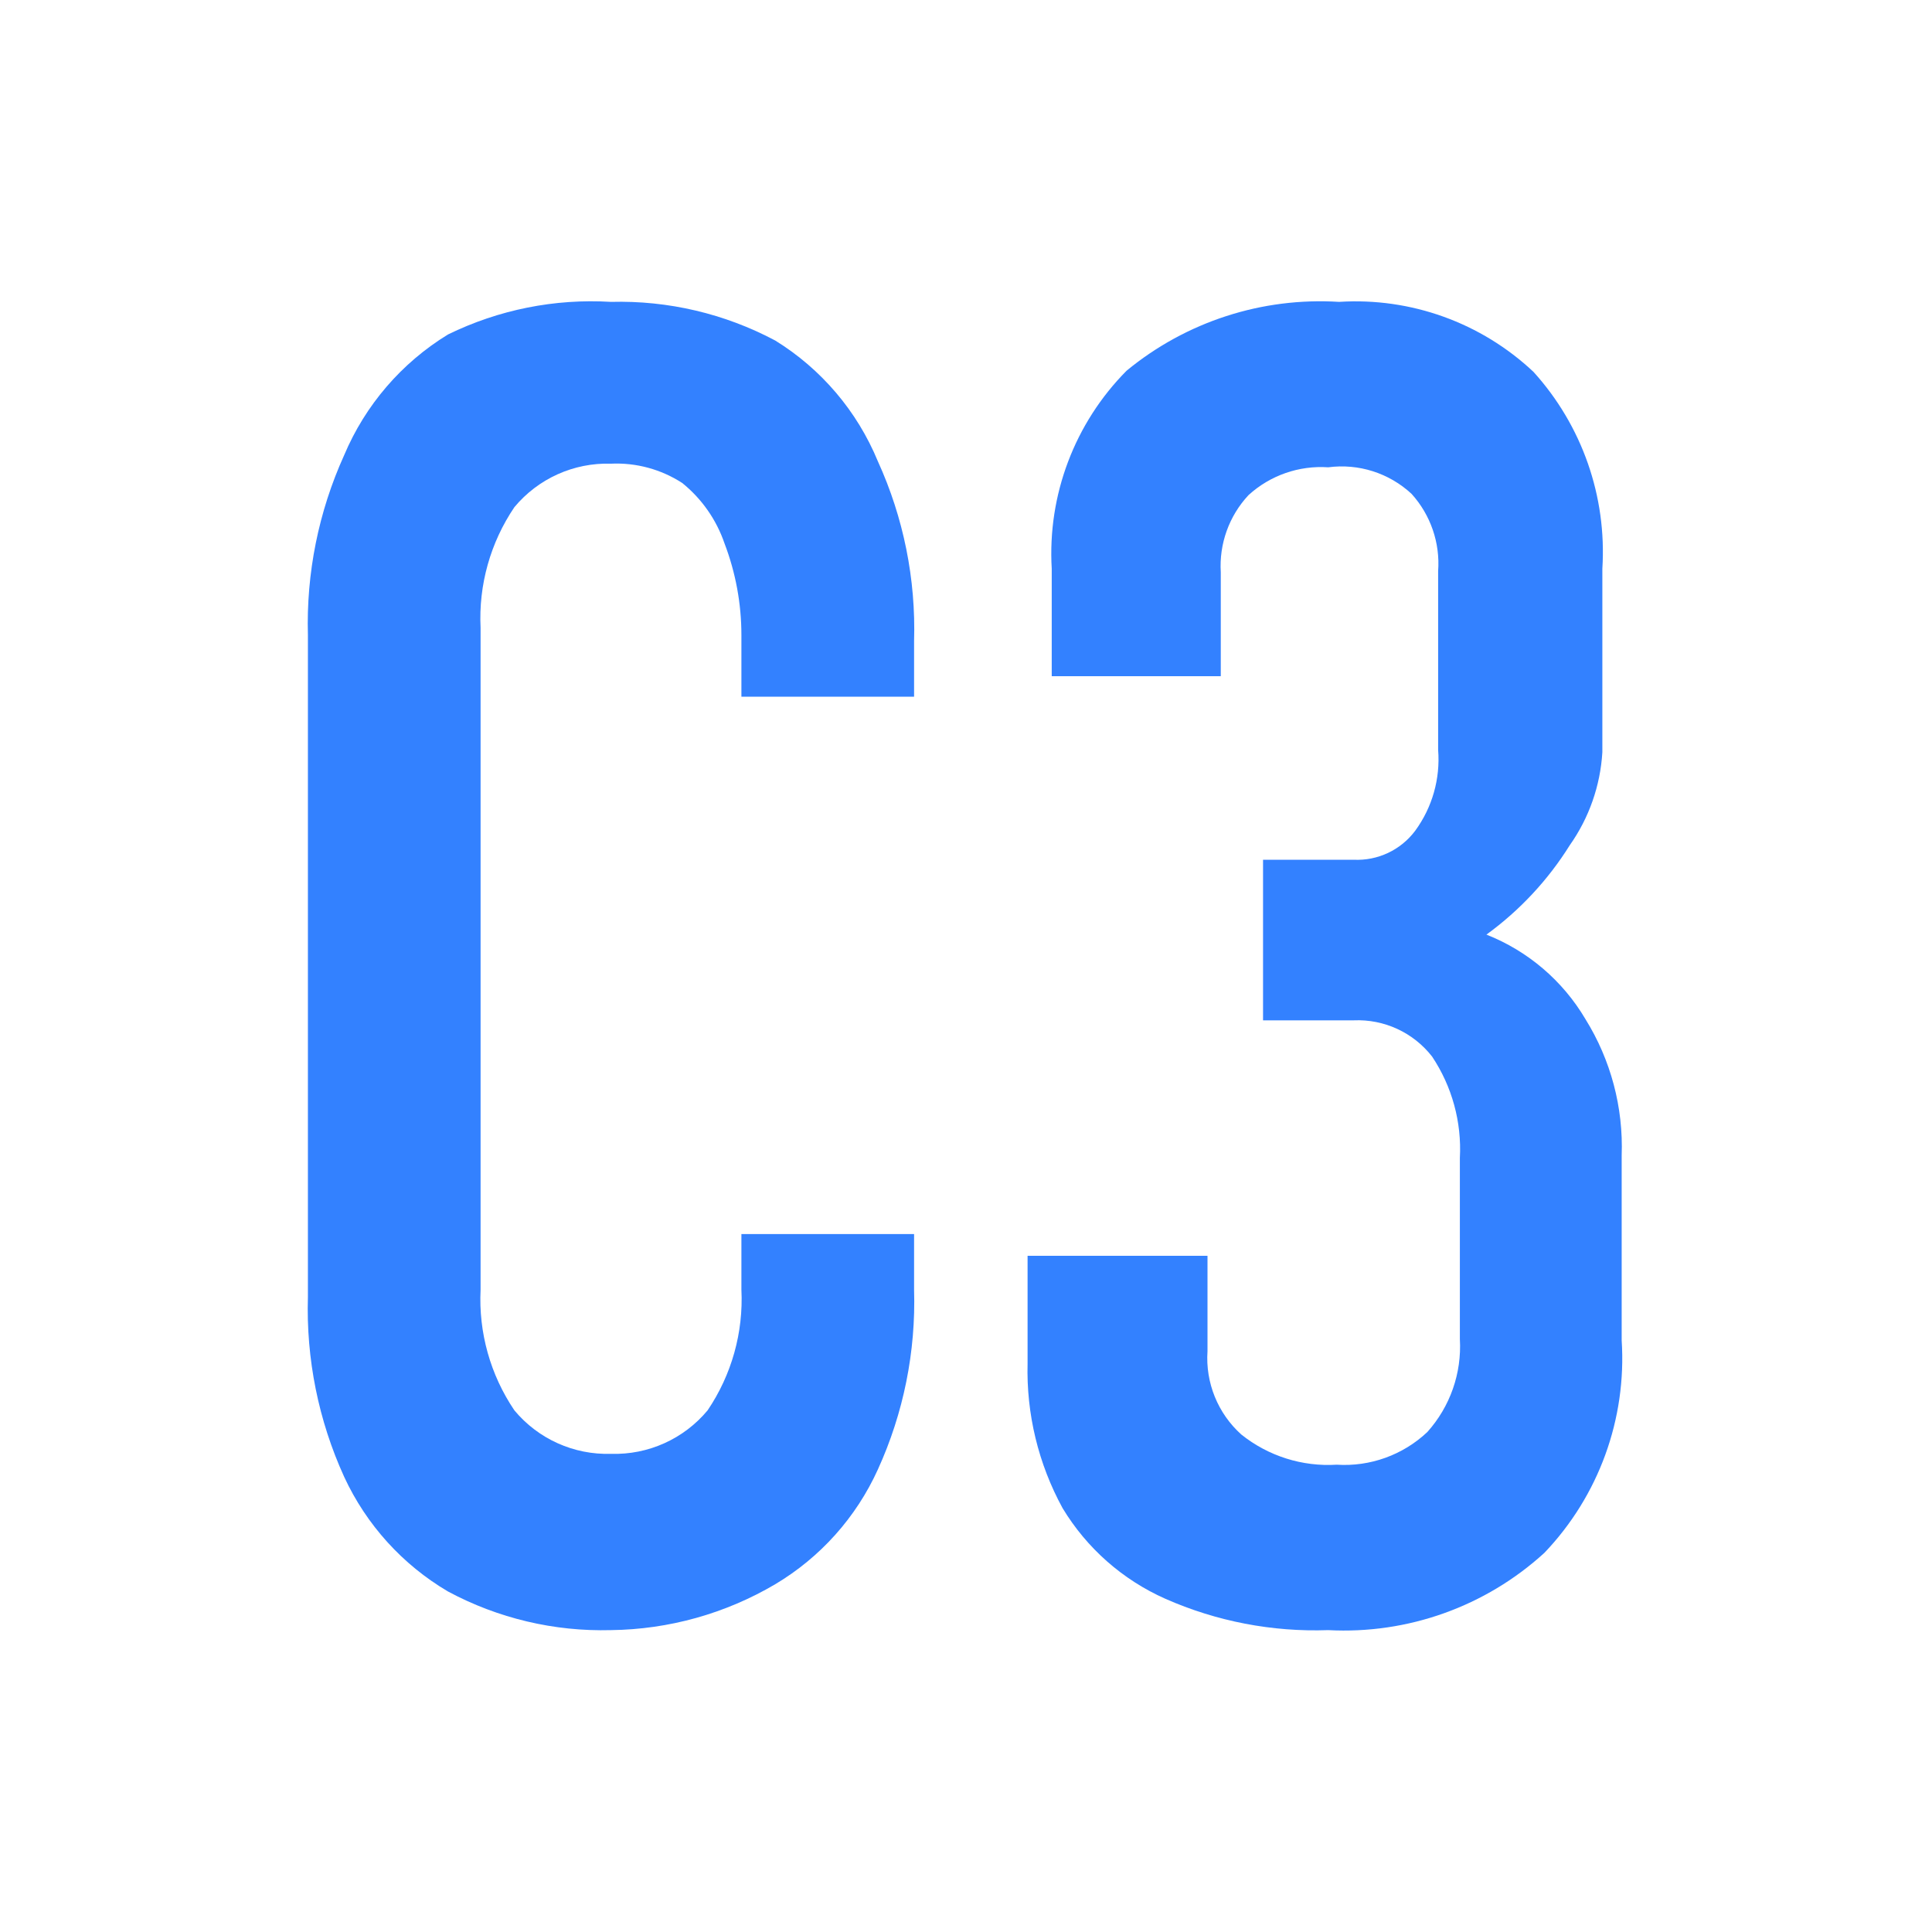
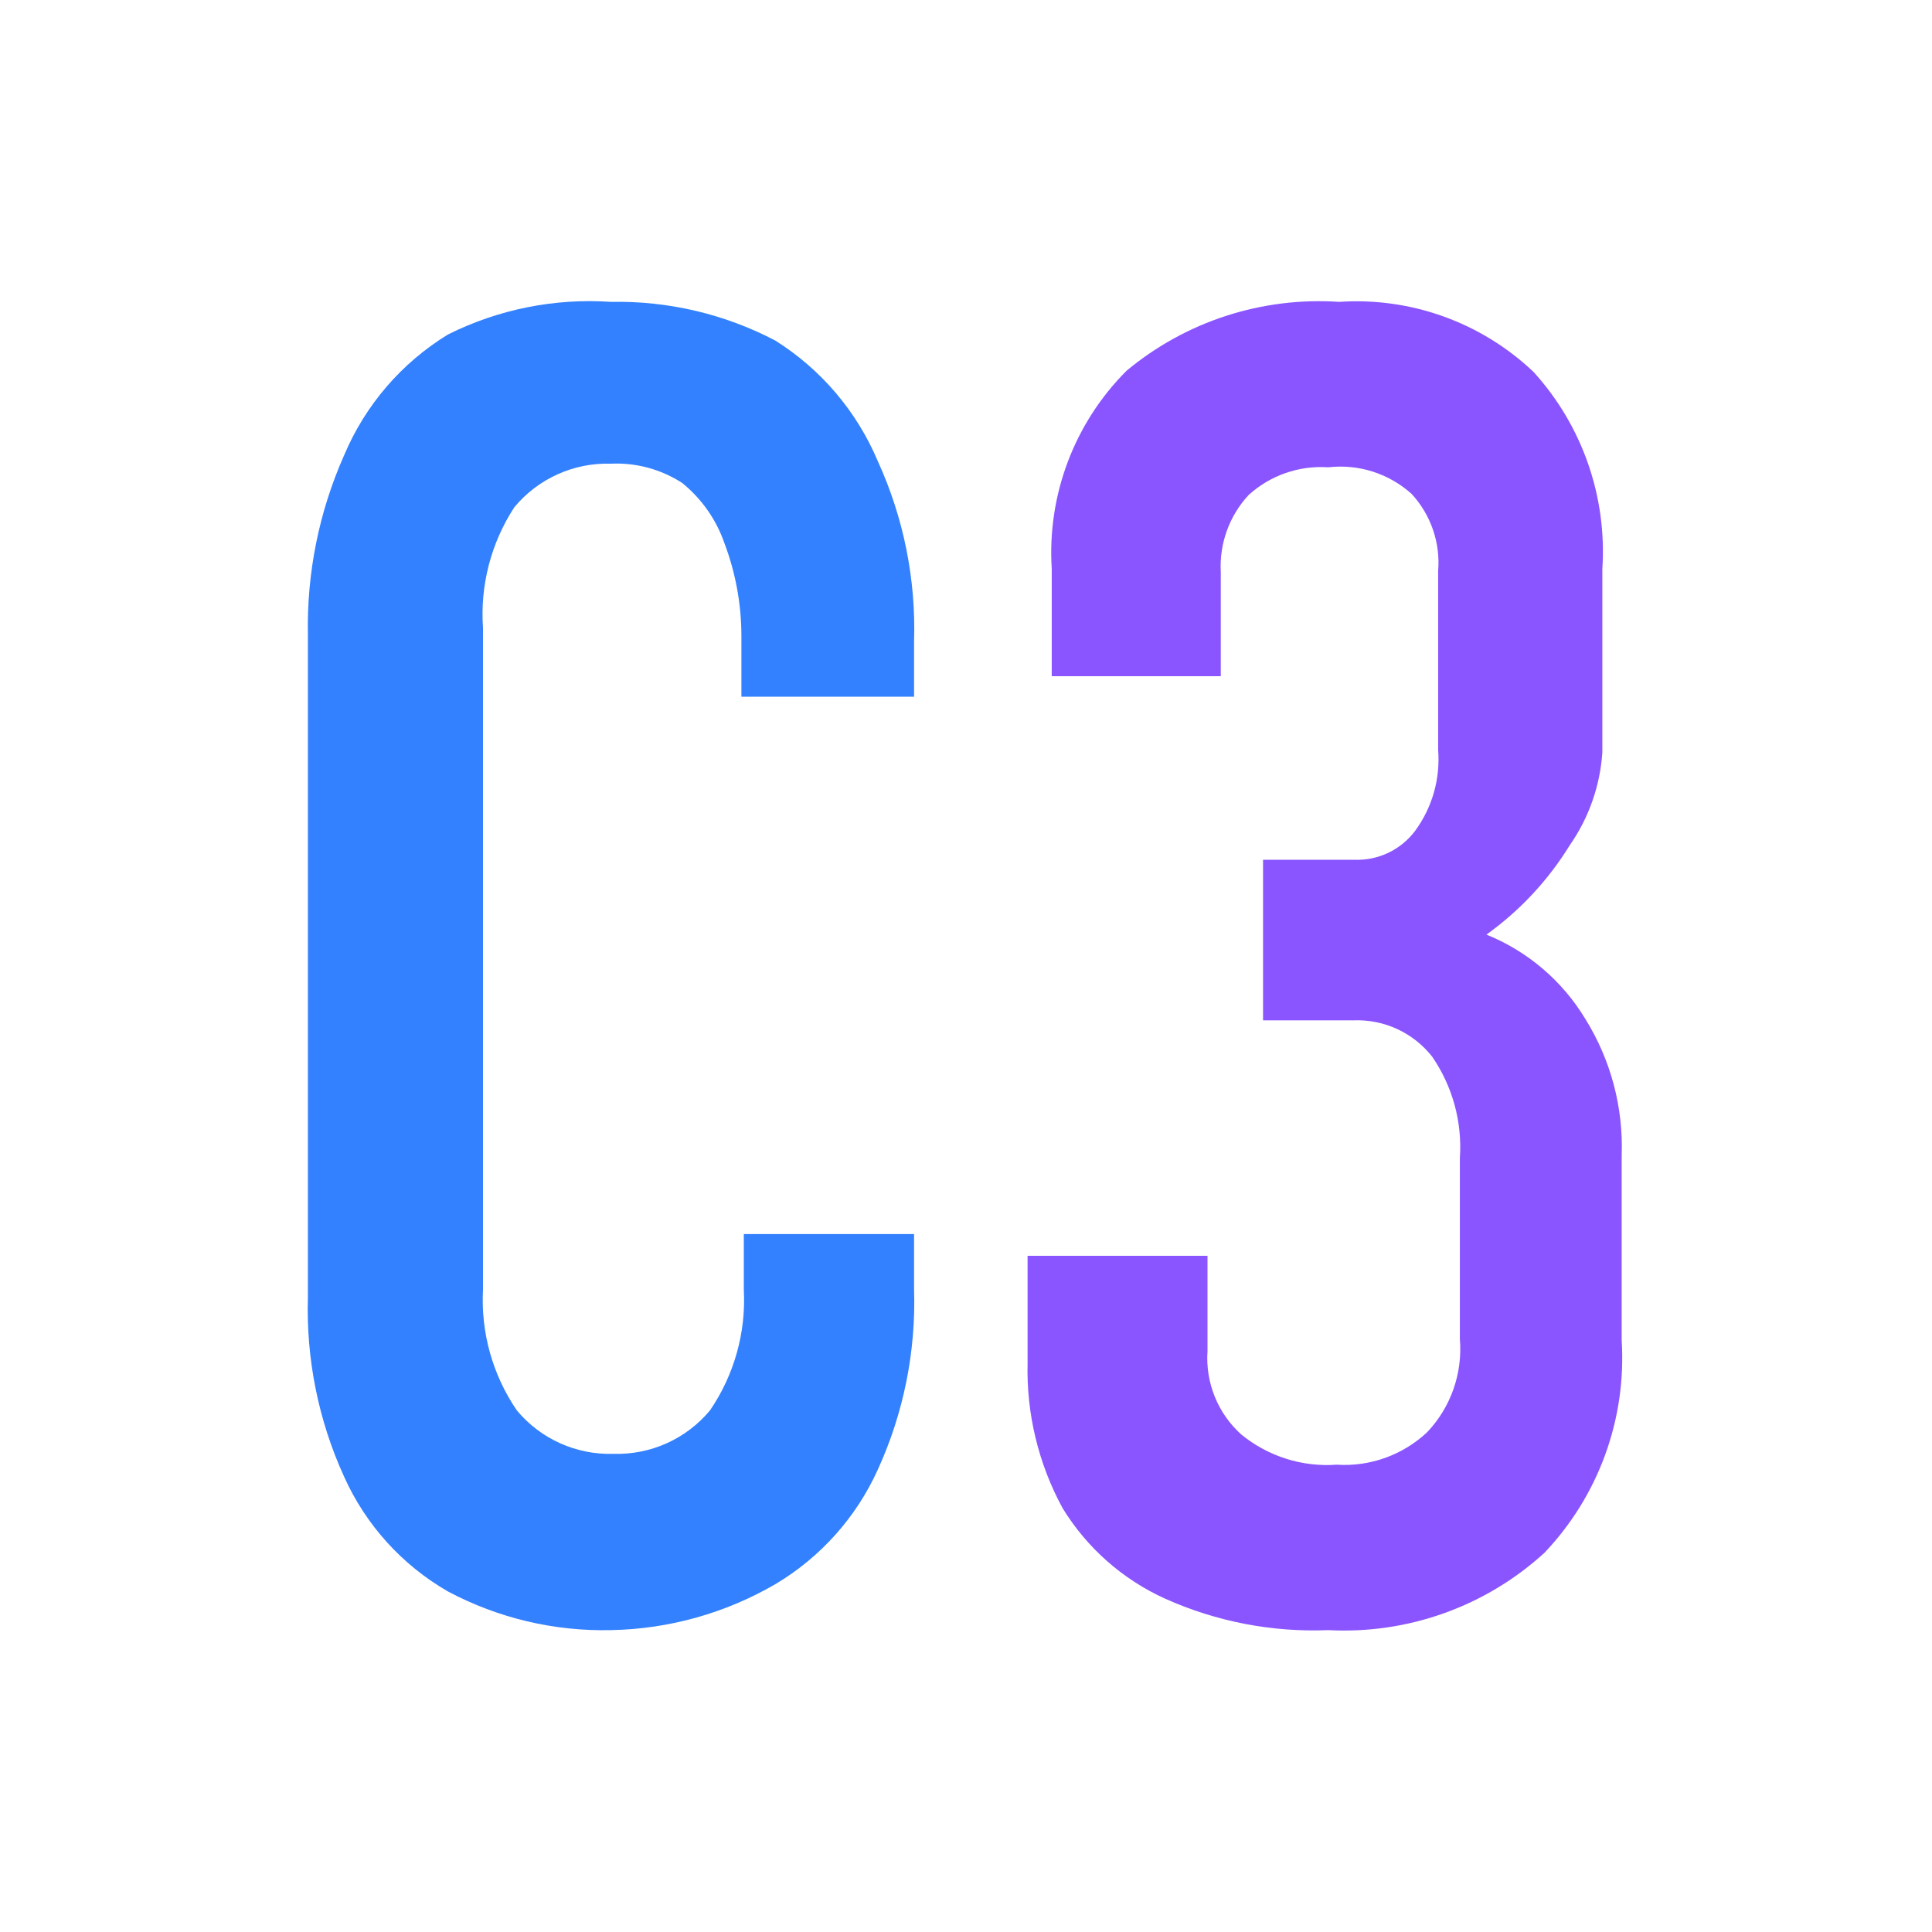
<svg xmlns="http://www.w3.org/2000/svg" id="Livello_1" data-name="Livello 1" width="16" height="16" viewBox="0 0 16 16">
-   <path d="M5.06,13.5a2.7,2.7,0,0,1-1.35-.32,2.15,2.15,0,0,1-.86-.95,3.35,3.35,0,0,1-.3-1.49V5.26a3.38,3.38,0,0,1,.3-1.49,2.15,2.15,0,0,1,.86-1A2.7,2.7,0,0,1,5.06,2.5a2.74,2.74,0,0,1,1.36.32,2.13,2.13,0,0,1,.85,1,3.35,3.35,0,0,1,.3,1.49v.46H6.14V5.26A2.13,2.13,0,0,0,6,4.5,1.1,1.1,0,0,0,5.65,4a1,1,0,0,0-.59-.16,1,1,0,0,0-.8.36,1.64,1.64,0,0,0-.28,1v5.48a1.64,1.64,0,0,0,.28,1,1,1,0,0,0,.8.36,1,1,0,0,0,.8-.36,1.64,1.64,0,0,0,.28-1v-.46H7.57v.46a3.35,3.35,0,0,1-.3,1.49,2.13,2.13,0,0,1-.85.95A2.74,2.74,0,0,1,5.06,13.5Z" style="fill:#3381ff" />
-   <path d="M11,13.5a3.07,3.07,0,0,1-1.35-.26,1.89,1.89,0,0,1-.85-.75,2.37,2.37,0,0,1-.29-1.2V10.4H10v.79a.85.85,0,0,0,.28.69,1.15,1.15,0,0,0,.79.25,1,1,0,0,0,.75-.27,1.06,1.06,0,0,0,.27-.77V9.59a1.38,1.38,0,0,0-.23-.84.78.78,0,0,0-.65-.3h-.75V7.12h.75a.6.6,0,0,0,.51-.24,1,1,0,0,0,.19-.67V4.73a.86.86,0,0,0-.22-.64A.85.85,0,0,0,11,3.87a.89.89,0,0,0-.66.23.86.86,0,0,0-.23.64V5.6H8.71V4.71a2.15,2.15,0,0,1,.62-1.64,2.52,2.52,0,0,1,1.76-.57,2.15,2.15,0,0,1,1.61.58,2.22,2.22,0,0,1,.57,1.63V6.23A1.49,1.49,0,0,1,13,7a2.65,2.65,0,0,1-.69.74,1.66,1.66,0,0,1,.82.7,2,2,0,0,1,.3,1.13v1.53a2.33,2.33,0,0,1-.64,1.76A2.46,2.46,0,0,1,11,13.5Z" style="fill:#3381ff" />
+   <path d="M5.06,13.5a2.74,2.74,0,0,1-1.35-.32,2.08,2.08,0,0,1-.86-.95,3.34,3.34,0,0,1-.3-1.49V5.26a3.49,3.49,0,0,1,.3-1.49,2.15,2.15,0,0,1,.86-1A2.62,2.62,0,0,1,5.06,2.5a2.81,2.81,0,0,1,1.36.32,2.18,2.18,0,0,1,.85,1,3.34,3.34,0,0,1,.3,1.49v.46H6.14V5.26A2.18,2.18,0,0,0,6,4.5,1.11,1.11,0,0,0,5.65,4a1,1,0,0,0-.59-.16,1,1,0,0,0-.8.36A1.62,1.62,0,0,0,4,5.2v5.48a1.62,1.62,0,0,0,.28,1,1,1,0,0,0,.8.36,1,1,0,0,0,.8-.36,1.62,1.62,0,0,0,.28-1v-.46H7.57v.46a3.34,3.34,0,0,1-.3,1.49,2.12,2.12,0,0,1-.85.95A2.81,2.81,0,0,1,5.06,13.5Z" style="fill:#3381ff" />
+   <path d="M11,13.5a3,3,0,0,1-1.35-.26,1.93,1.93,0,0,1-.85-.75,2.39,2.39,0,0,1-.29-1.2V10.4H10v.79a.85.85,0,0,0,.28.69,1.12,1.12,0,0,0,.79.25,1,1,0,0,0,.75-.27,1,1,0,0,0,.27-.77V9.59a1.32,1.32,0,0,0-.23-.84.79.79,0,0,0-.65-.3h-.75V7.12h.75a.6.6,0,0,0,.51-.24,1,1,0,0,0,.19-.67V4.73a.84.84,0,0,0-.22-.64A.88.88,0,0,0,11,3.87a.89.89,0,0,0-.66.23.87.87,0,0,0-.23.64V5.6H8.71V4.71a2.13,2.13,0,0,1,.62-1.64,2.49,2.49,0,0,1,1.76-.57,2.13,2.13,0,0,1,1.61.58,2.21,2.21,0,0,1,.57,1.63V6.23A1.52,1.52,0,0,1,13,7a2.56,2.56,0,0,1-.69.74,1.7,1.7,0,0,1,.82.7,2,2,0,0,1,.3,1.13V11.1a2.34,2.34,0,0,1-.64,1.76A2.46,2.46,0,0,1,11,13.5Z" style="fill:#8a55ff" />
</svg>
